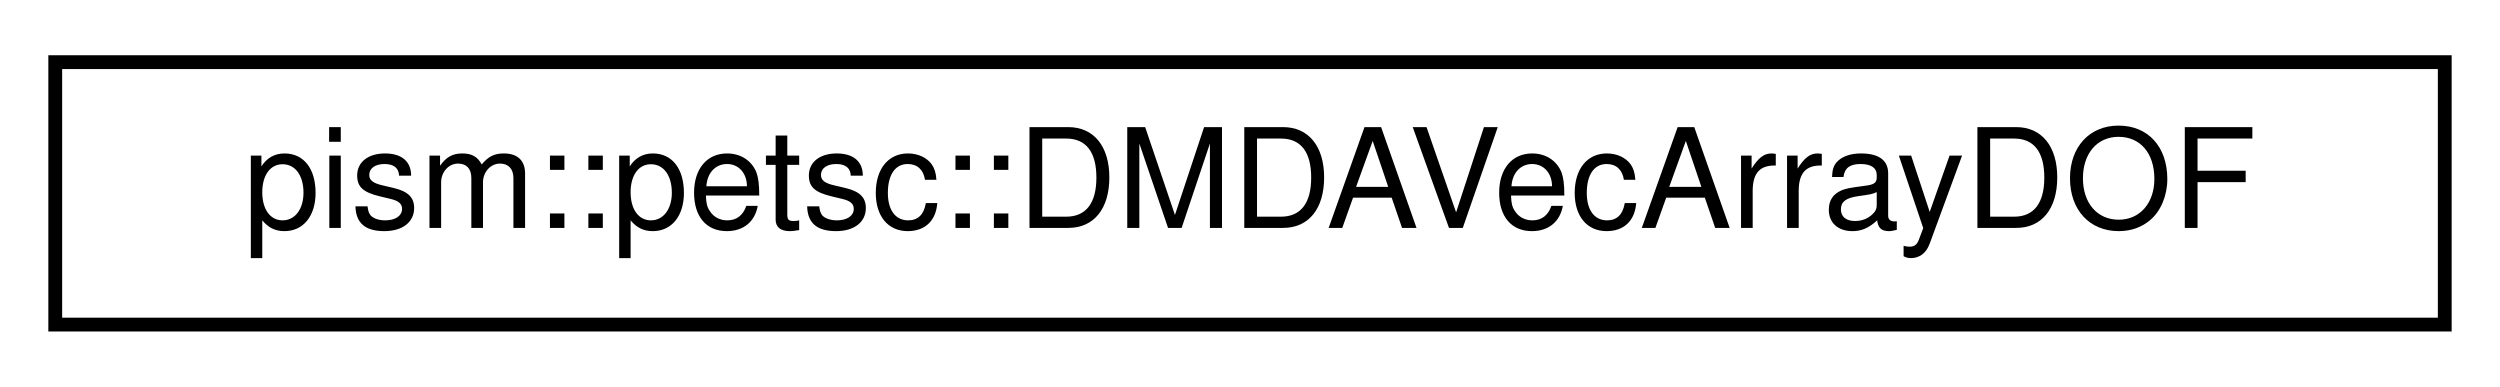
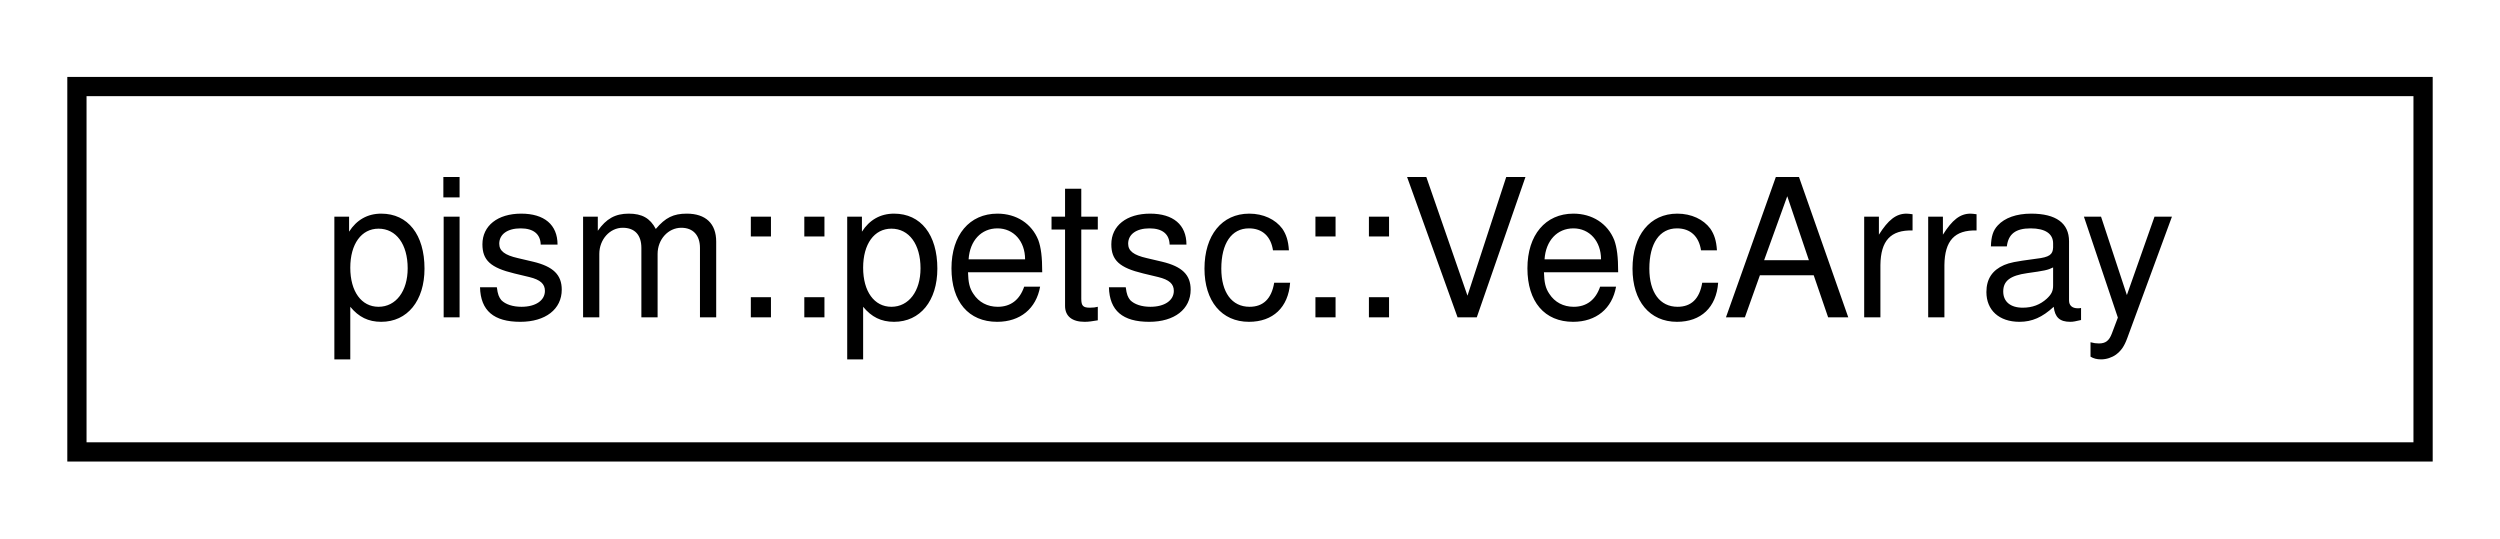
- <svg xmlns="http://www.w3.org/2000/svg" xmlns:xlink="http://www.w3.org/1999/xlink" width="181pt" height="28pt" viewBox="0.00 0.00 181.00 28.00">
+ <svg xmlns="http://www.w3.org/2000/svg" xmlns:xlink="http://www.w3.org/1999/xlink" width="130pt" height="28pt" viewBox="0.00 0.00 130.00 28.00">
  <g id="graph0" class="graph" transform="scale(1 1) rotate(0) translate(4 24)">
    <g id="node1" class="node">
      <g id="a_node1">
-         <a xlink:href="classpism_1_1petsc_1_1DMDAVecArrayDOF.html" target="_top" xlink:title=" ">
-           <polygon fill="none" stroke="black" points="0,-0.5 0,-19.5 173,-19.5 173,-0.5 0,-0.5" />
-           <text text-anchor="middle" x="86.5" y="-7.5" font-family="Helvetica,sans-Serif" font-size="10.00">pism::petsc::DMDAVecArrayDOF</text>
+         <a xlink:href="classpism_1_1petsc_1_1VecArray.html" target="_top" xlink:title="Wrapper around VecGetArray and VecRestoreArray.">
+           <polygon fill="none" stroke="black" points="0,-0.5 0,-19.5 122,-19.5 122,-0.5 0,-0.5" />
+           <text text-anchor="middle" x="61" y="-7.5" font-family="Helvetica,sans-Serif" font-size="10.00">pism::petsc::VecArray</text>
        </a>
      </g>
    </g>
  </g>
</svg>
